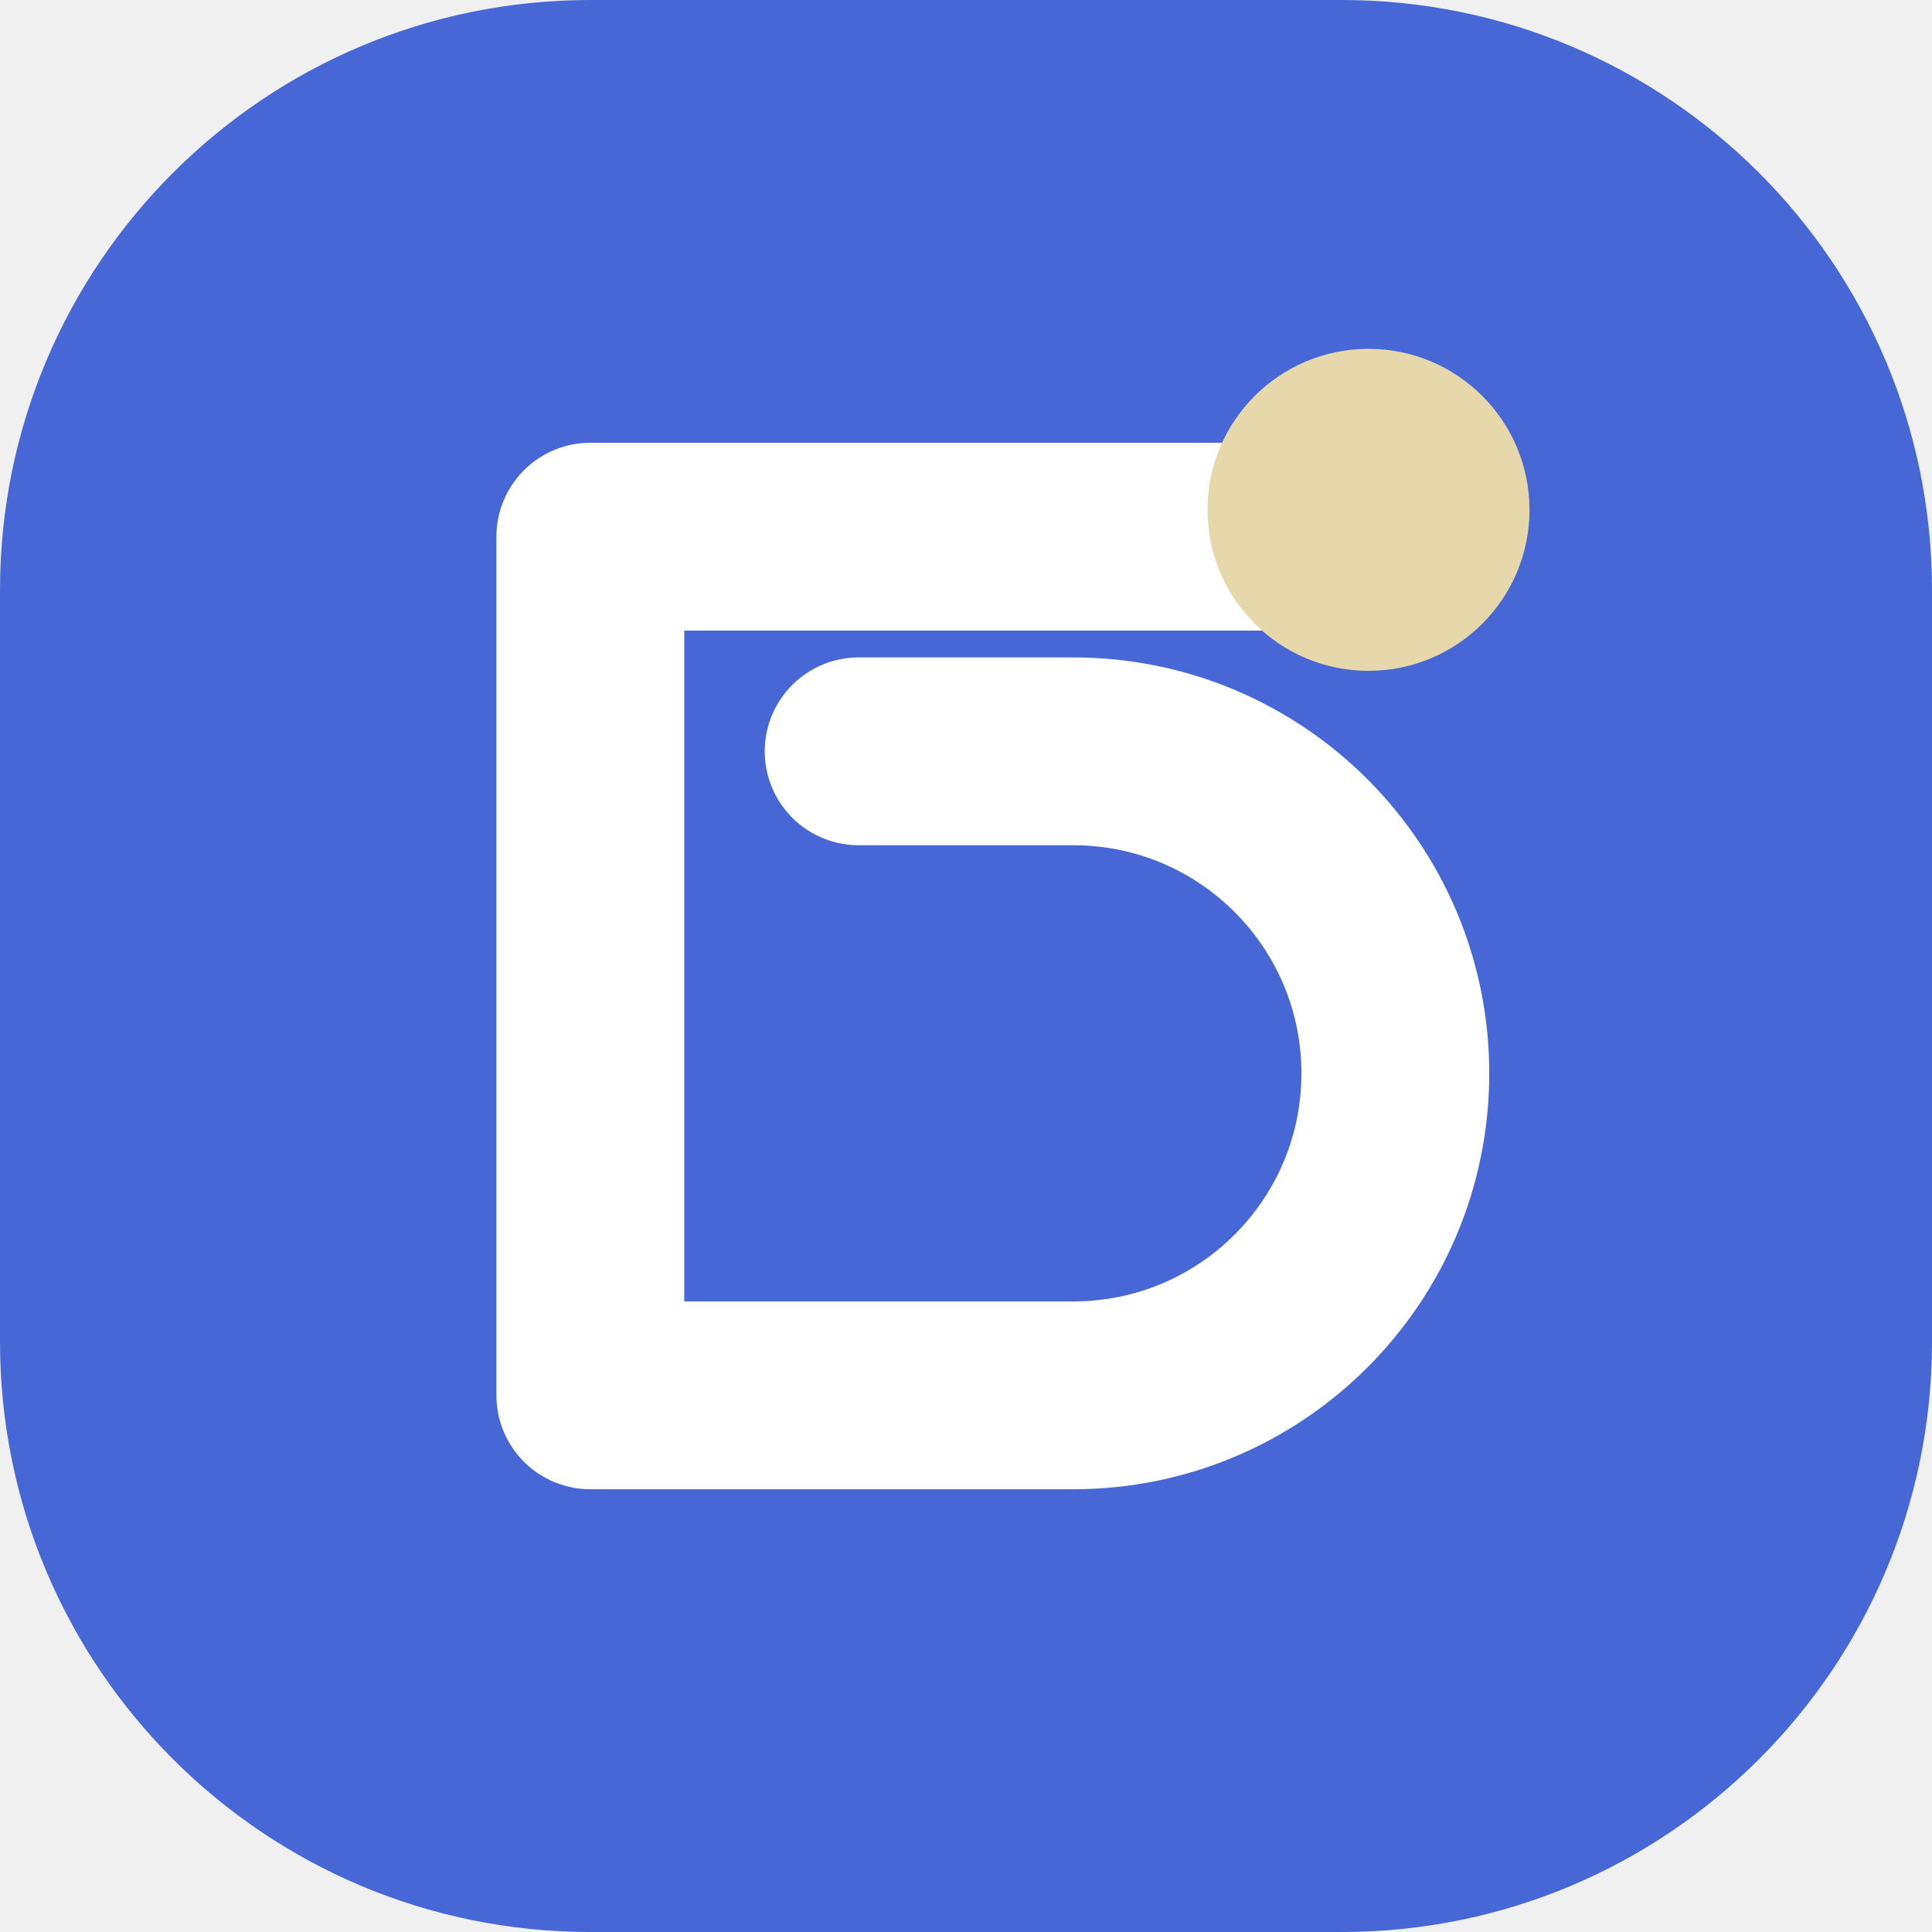
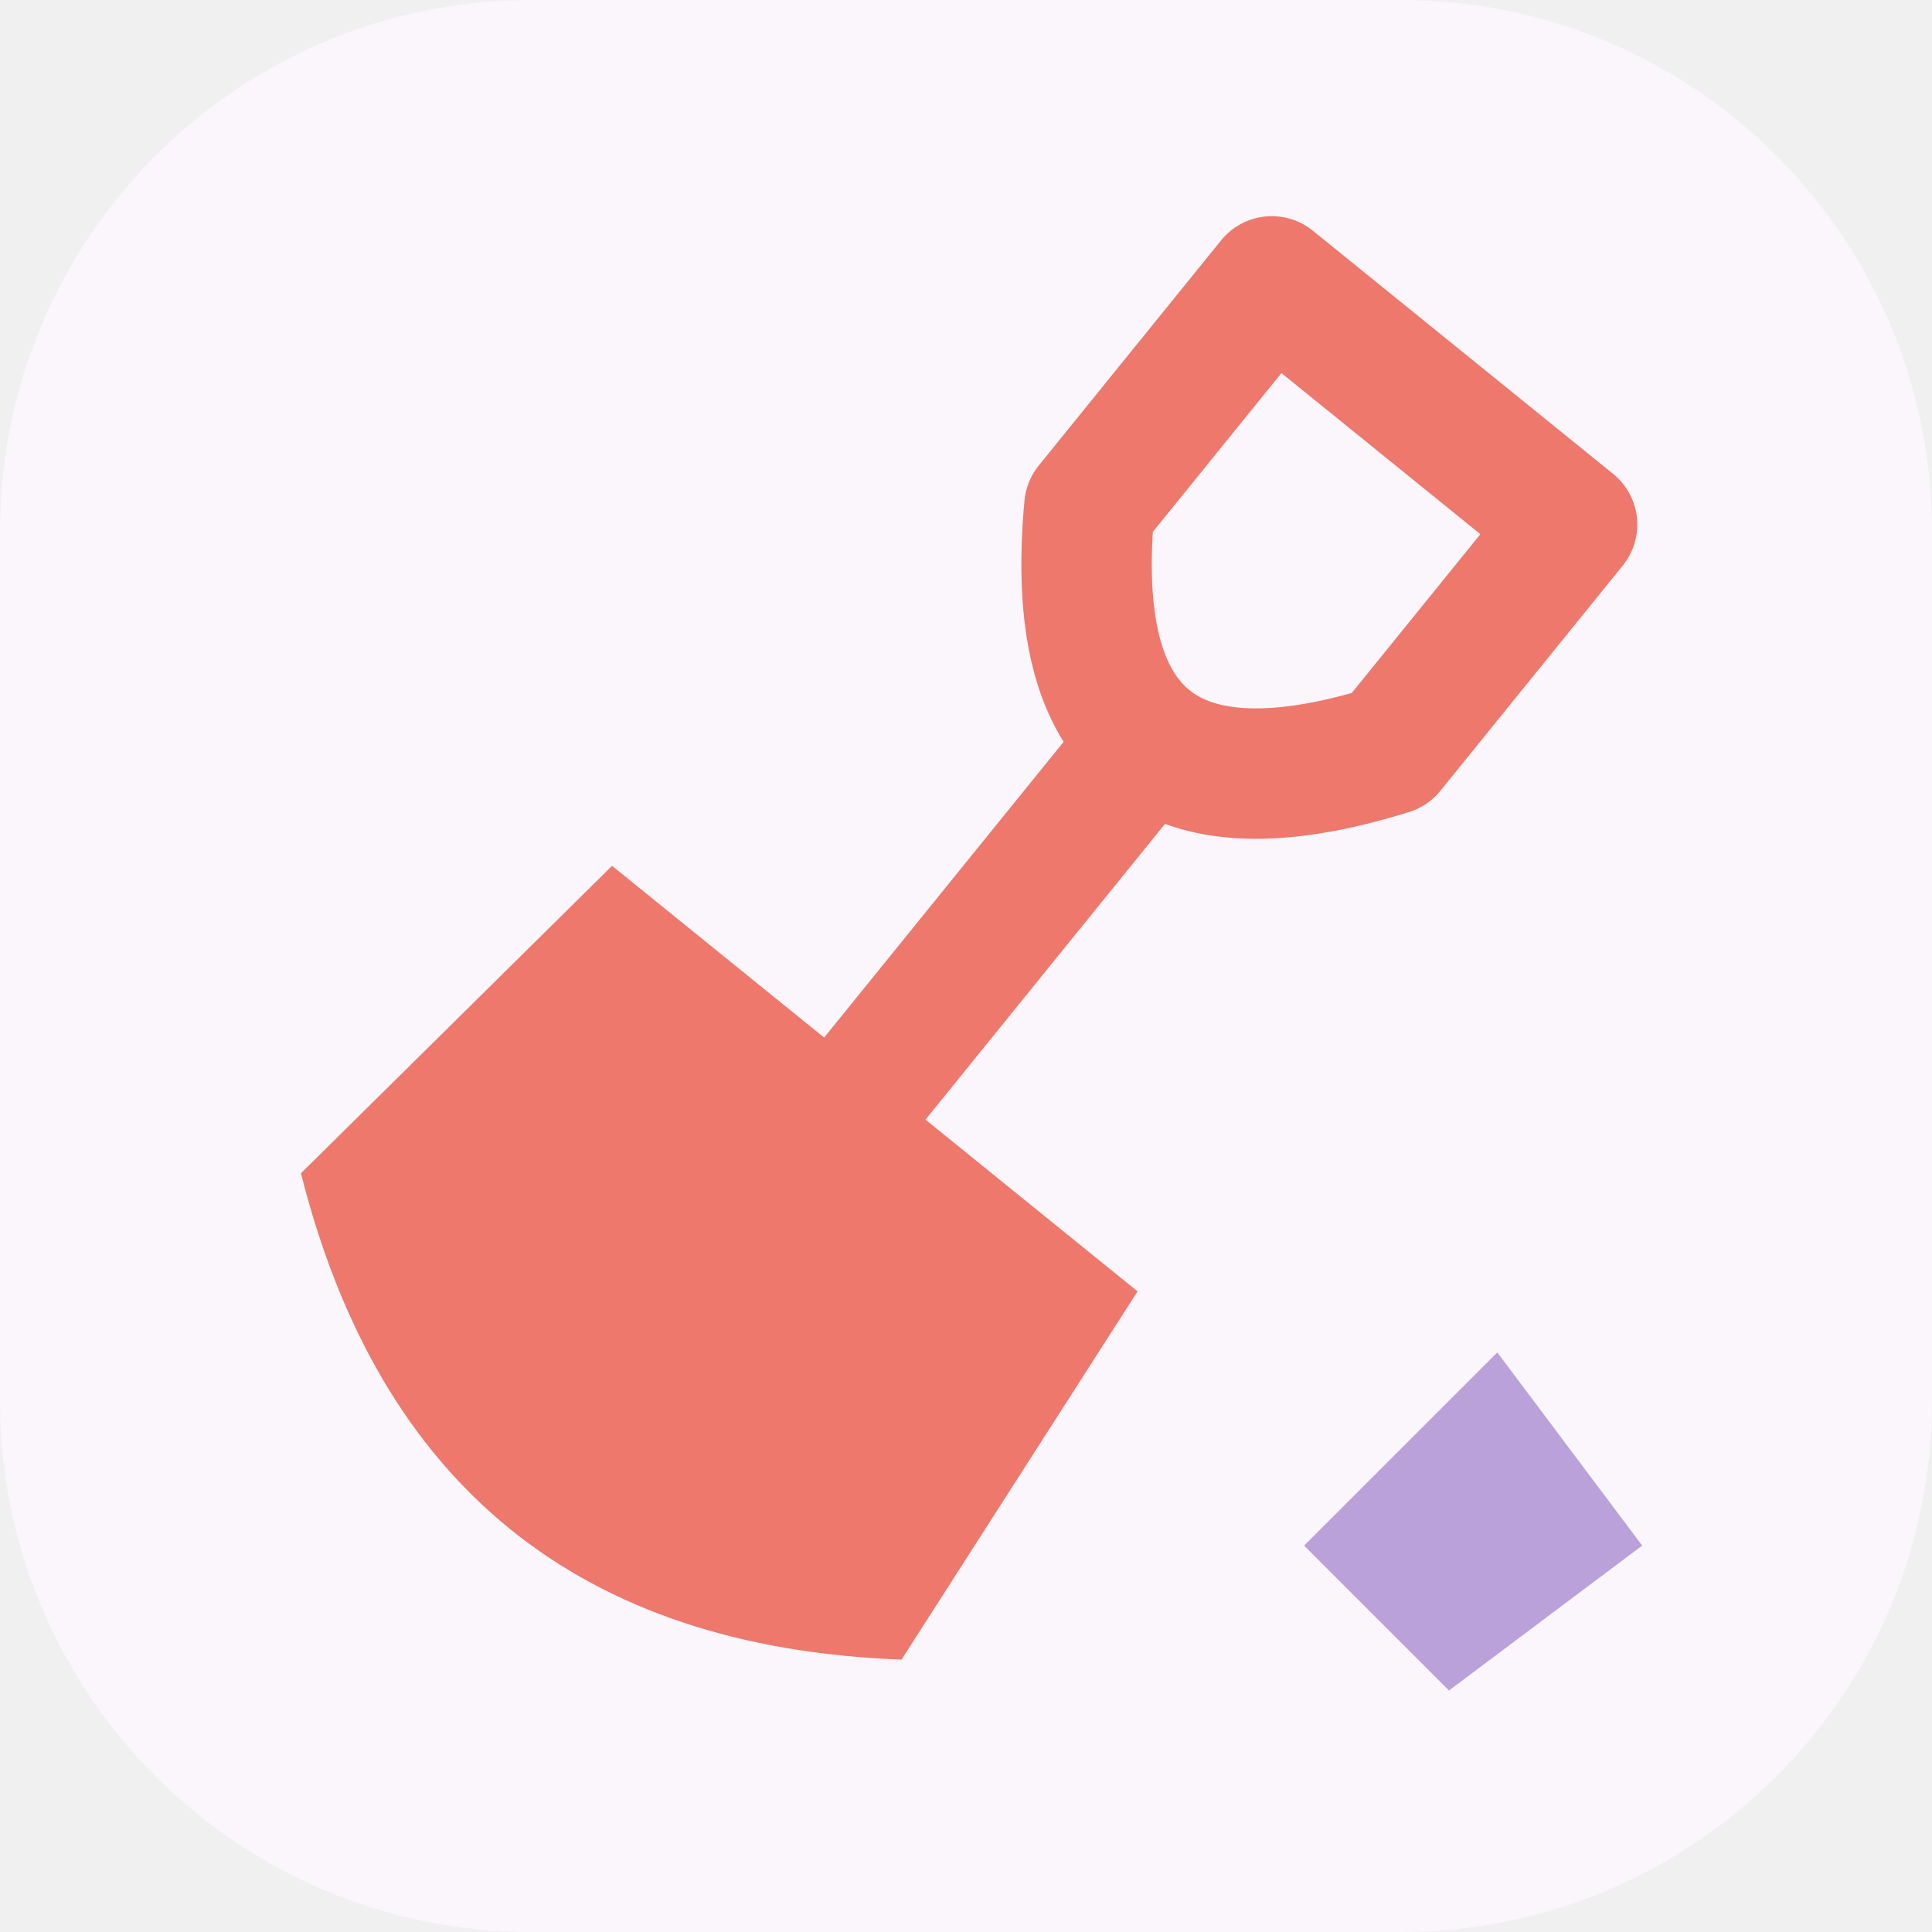
- <svg xmlns="http://www.w3.org/2000/svg" viewBox="0 0 36 36" fill="none">
-   <rect width="36" height="36" rx="11" fill="#4667d5" />
-   <path d="M11 10h13M11 10v16h9a6 6 0 0 0 0-12h-4" stroke="#fff" stroke-width="3.5" stroke-linecap="round" stroke-linejoin="round" />
-   <circle cx="25.5" cy="9.5" r="3" fill="#e7d8ab" />
+ <svg xmlns="http://www.w3.org/2000/svg" viewBox="0 0 40 40" fill="none">
+   <rect width="40" height="40" rx="11" fill="#faf6fc" />
+   <g transform="rotate(39 20 20)" stroke="#ed786b" stroke-width="2.7" stroke-linejoin="round">
+     <path d="M16 5h8v6q-4 6-8 0Z" />
+     <path d="M20 14v10" />
+     <path d="M13 23h14l1 9q-8 6-16 0Z" fill="#ed786b" stroke="none" />
+   </g>
+   <path d="m31 28 3 4-4 3-3-3Z" fill="#baa1d9" />
</svg>
